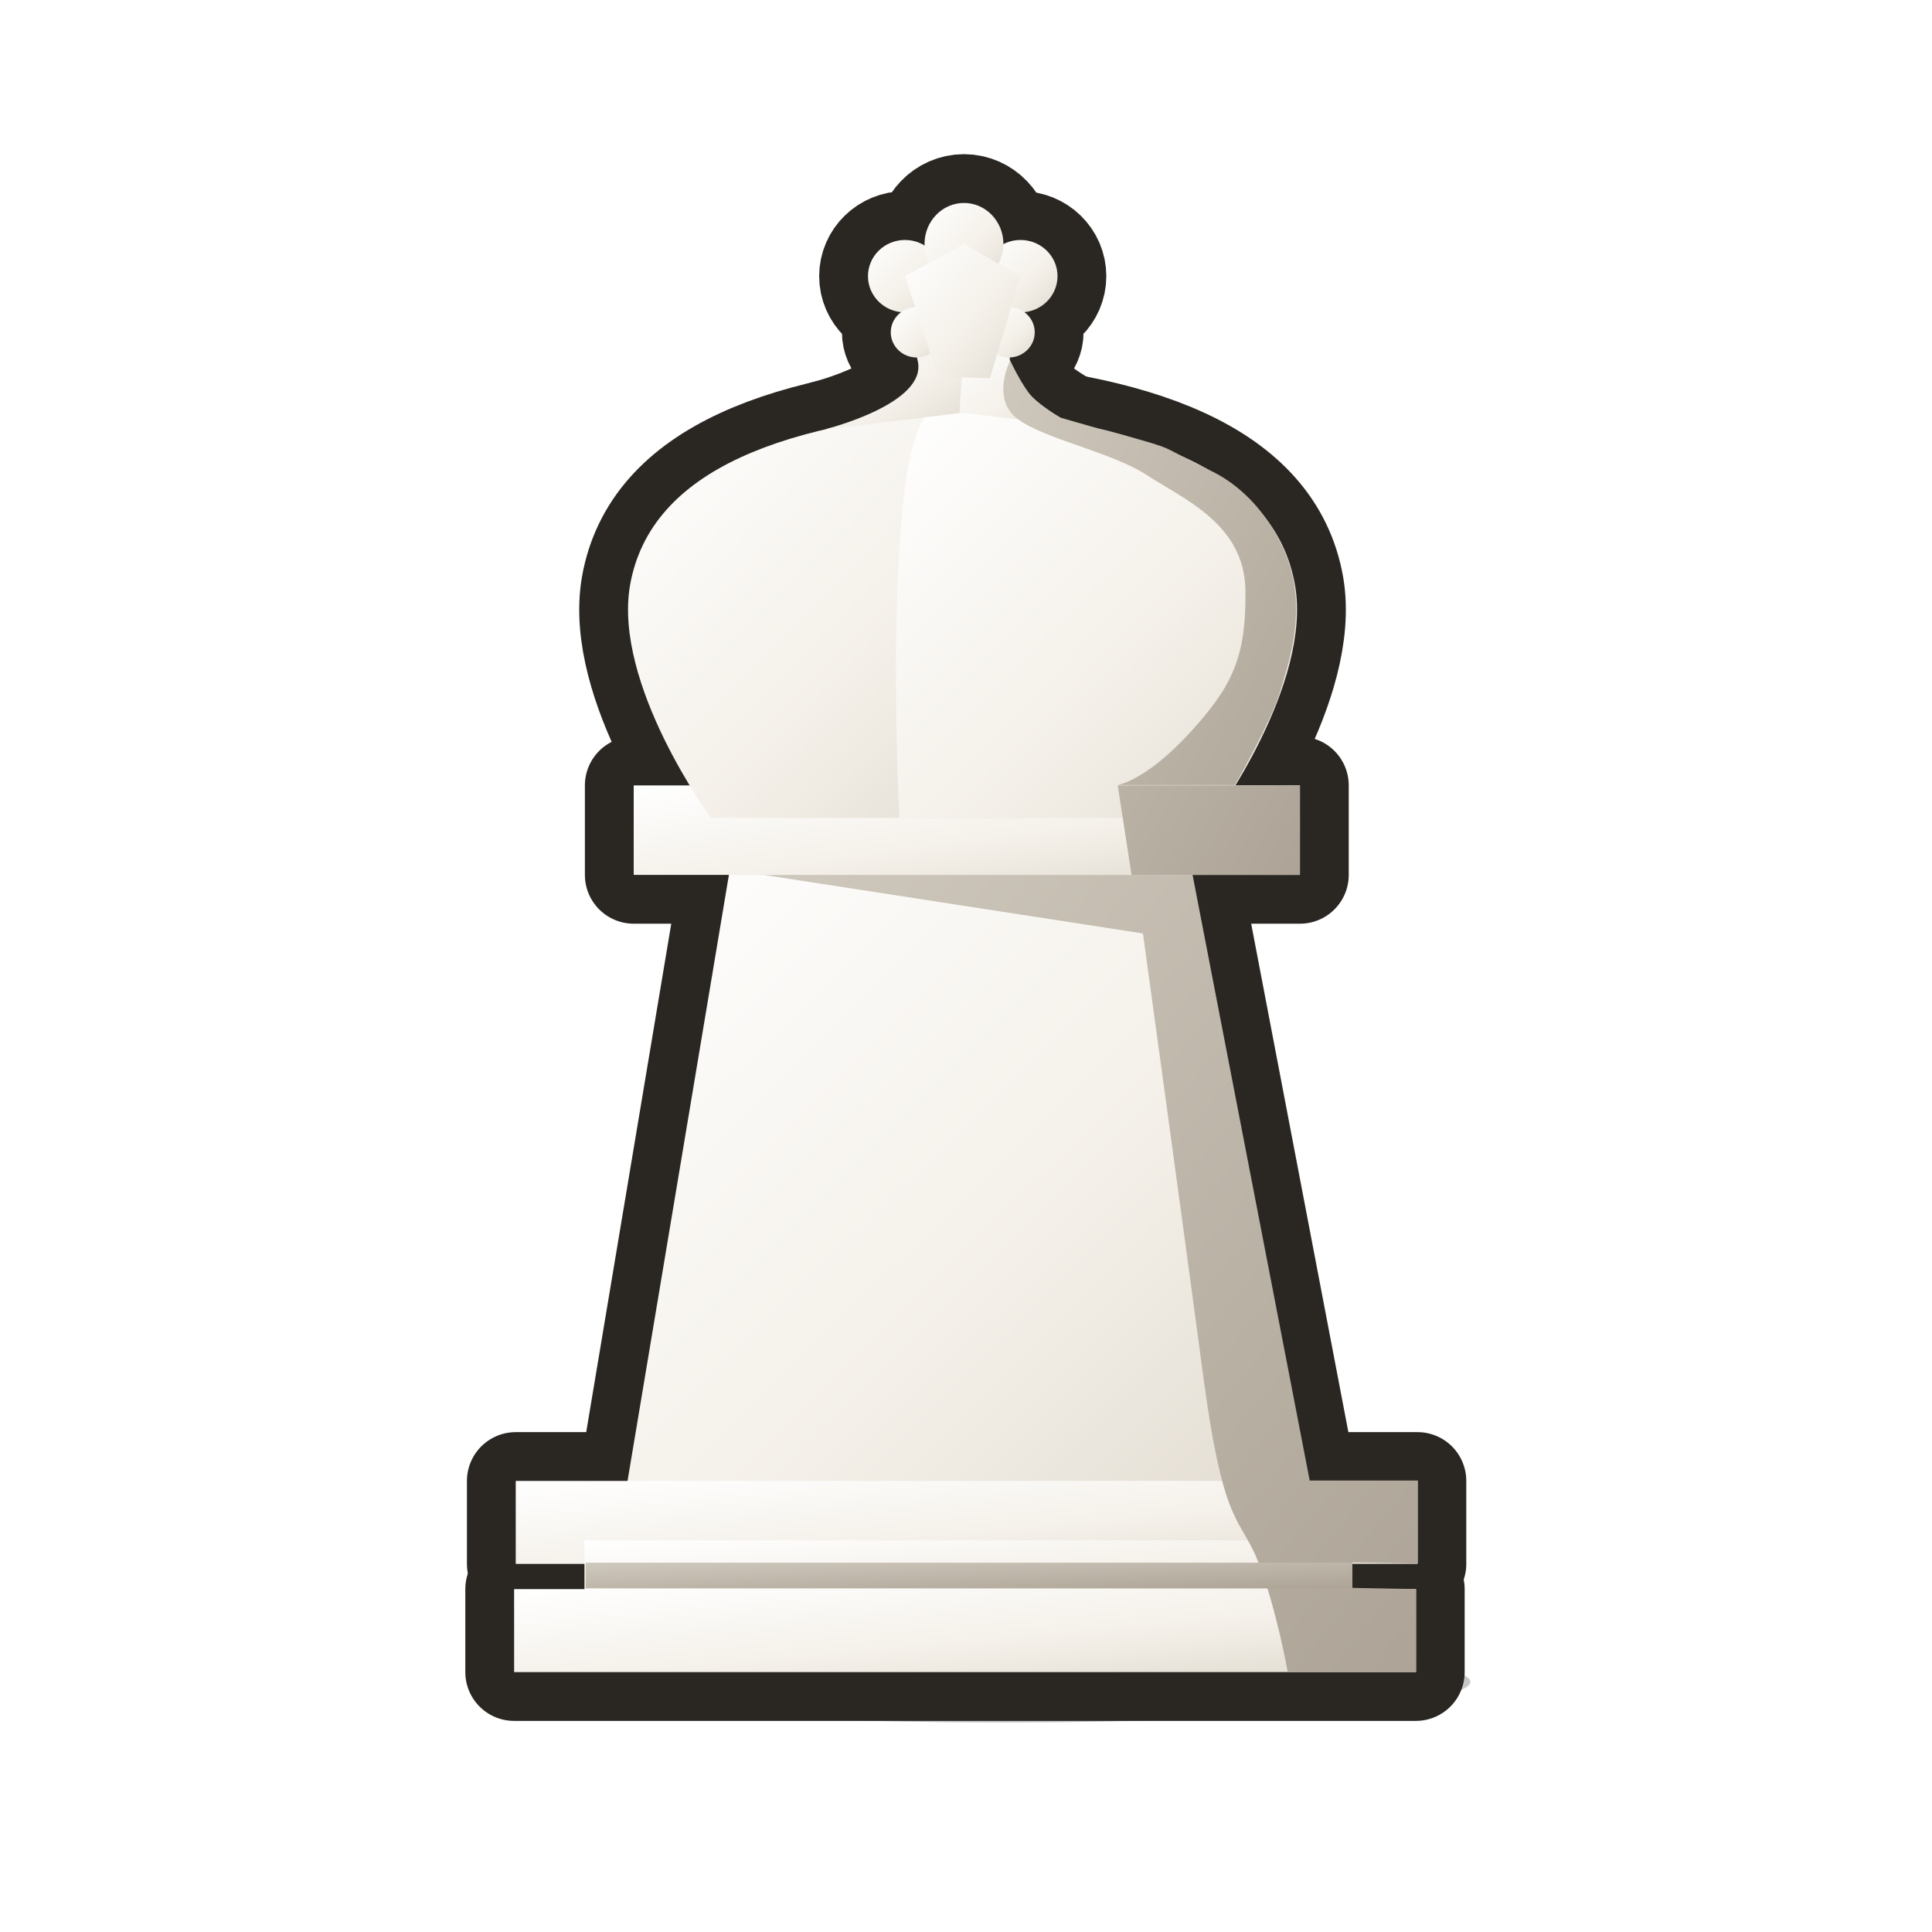
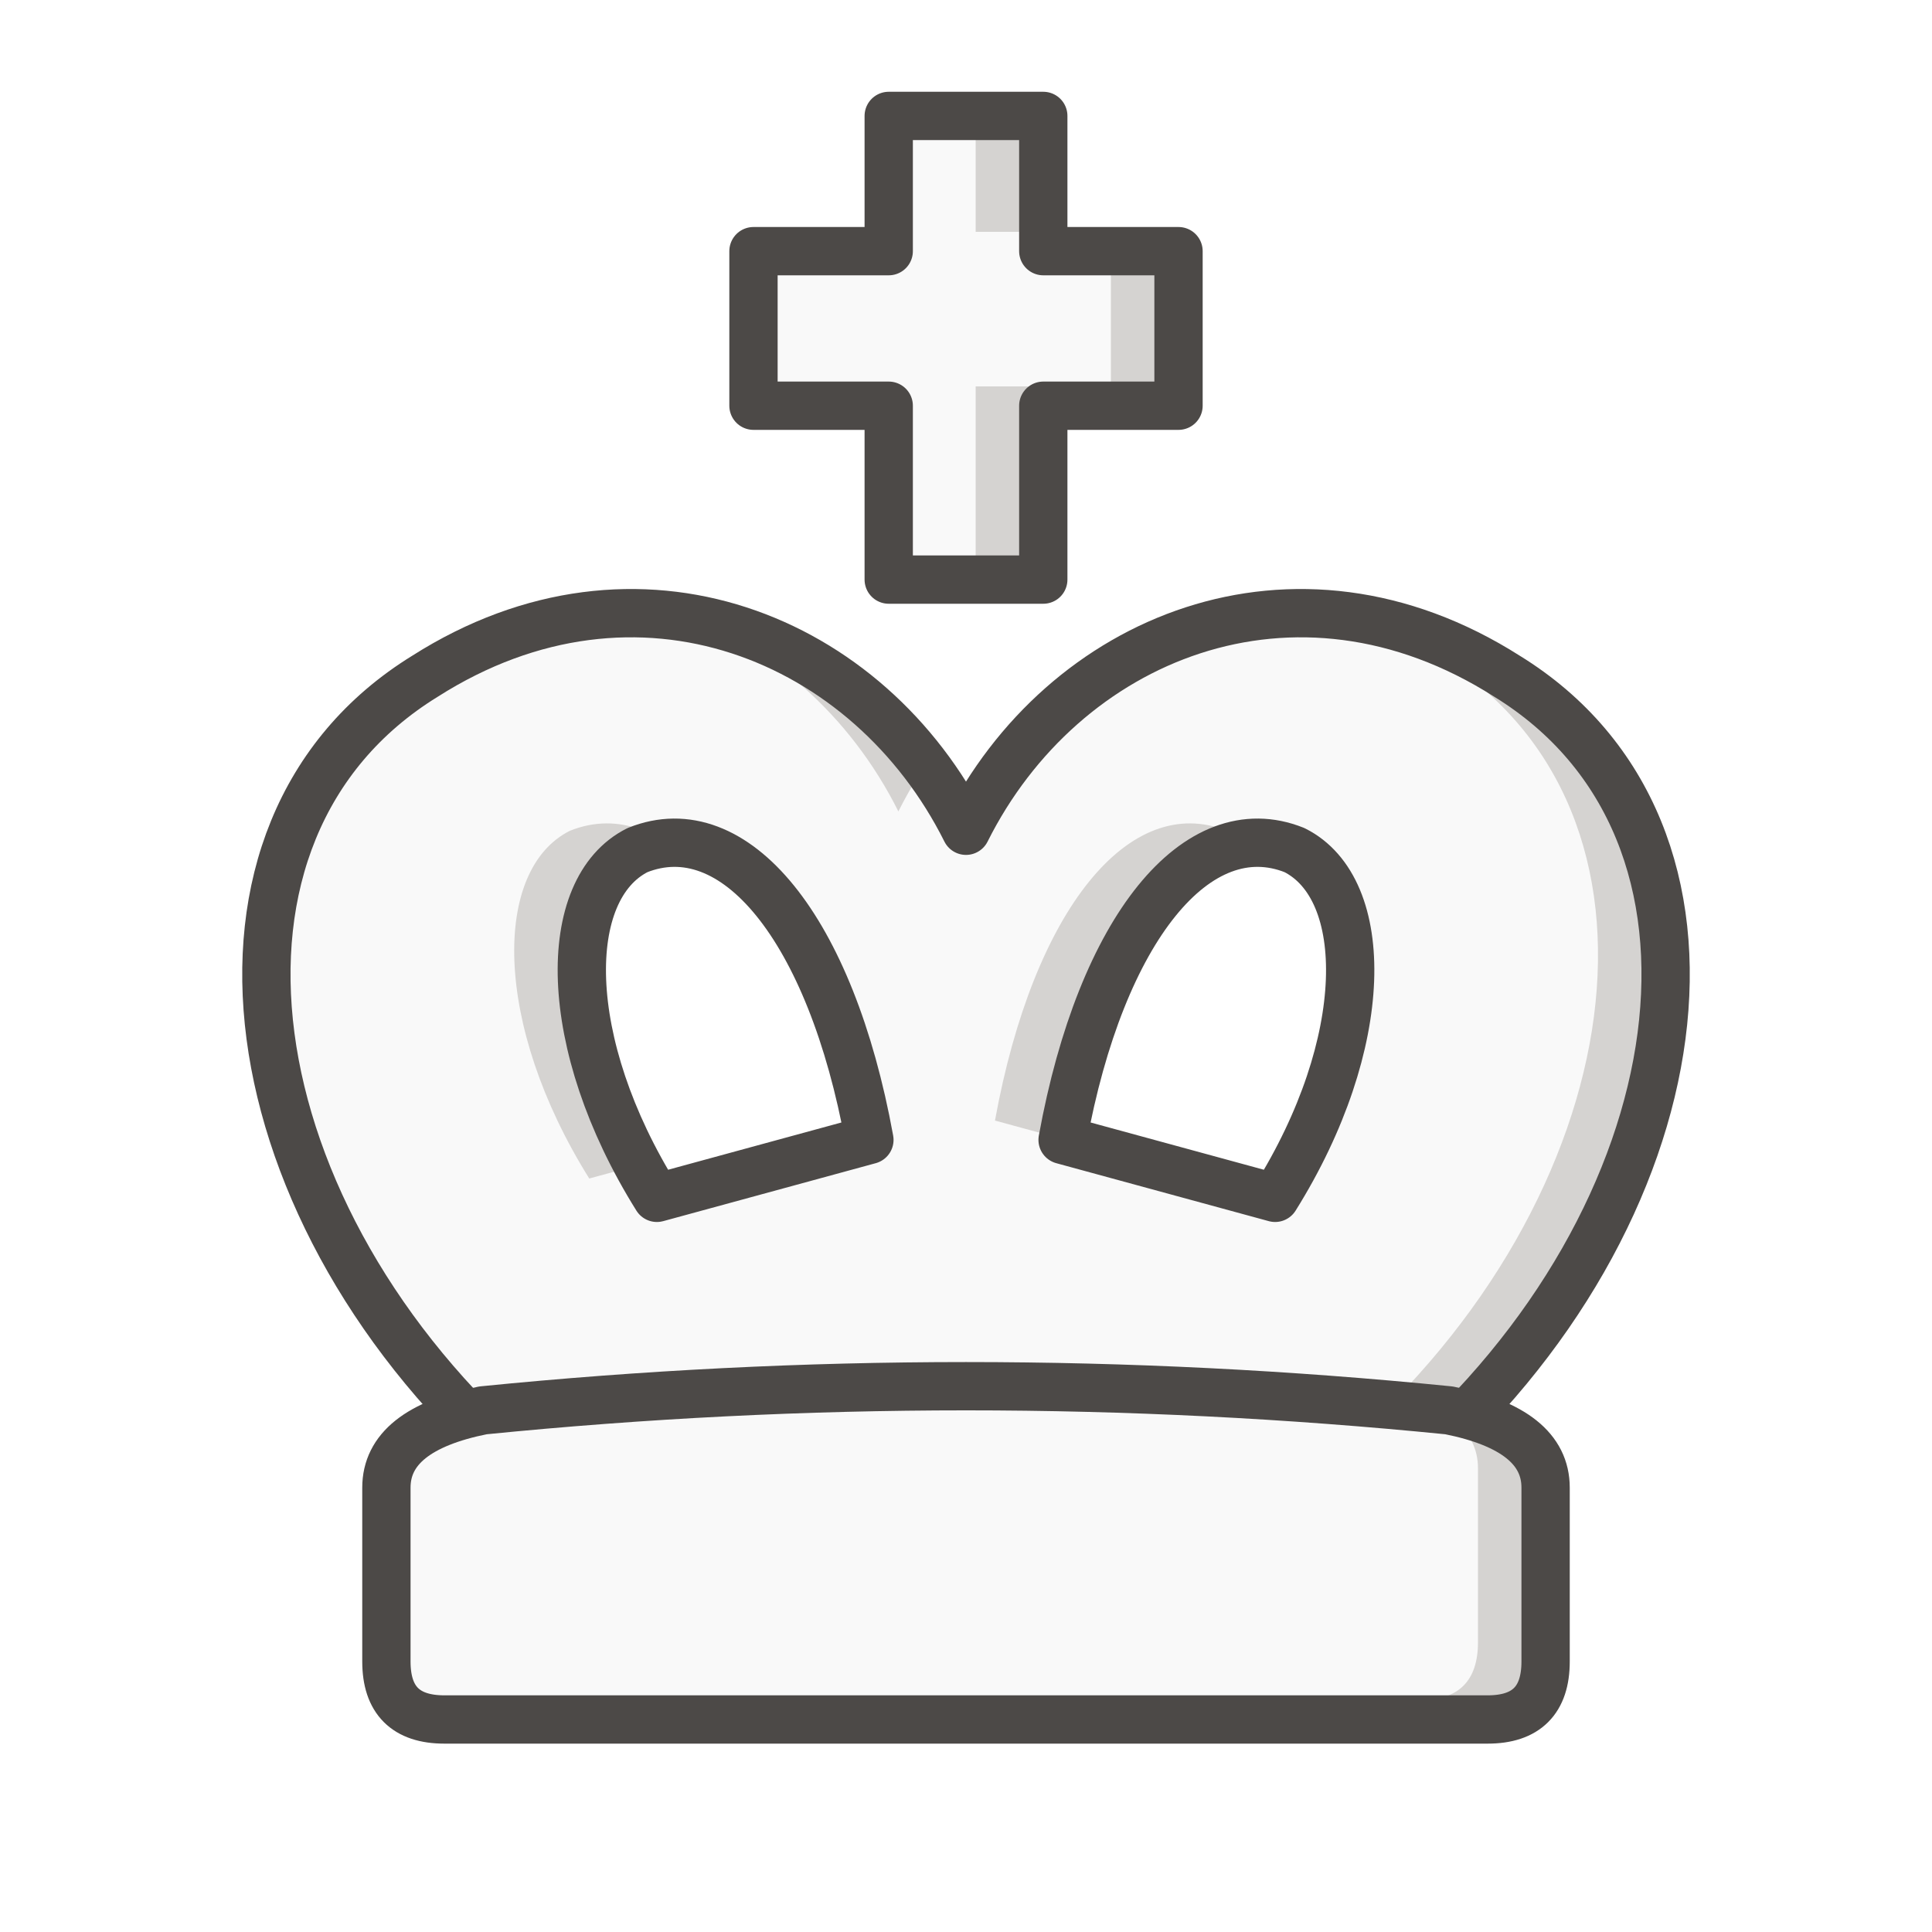
- <svg xmlns="http://www.w3.org/2000/svg" viewBox="-470 -400 4750 4750">
-   <defs>
-     <linearGradient id="b" x1="0" y1="0" x2="1" y2="1">
-       <stop offset="0" stop-color="#FFFFFF" />
-       <stop offset=".6" stop-color="#F4F0E9" />
-       <stop offset="1" stop-color="#E2DCD1" />
-     </linearGradient>
-     <linearGradient id="s" x1="0" y1="0" x2="1" y2="1">
-       <stop offset="0" stop-color="#CFC8BC" />
-       <stop offset="1" stop-color="#ADA497" />
-     </linearGradient>
-   </defs>
-   <ellipse cx="1995" cy="3735" rx="1150" ry="100" fill="#000" opacity=".22" />
-   <g fill="#2A2723" stroke="#2A2723" stroke-width="240" stroke-linejoin="round">
-     <path d="m1342 1632 1098 9 316 1653-1688-24z" />
-     <path d="M798 3241h2217v204H798z" />
-     <path d="M967 3387h1885v153H967z" />
-     <path d="M794 3507h2217v204H794z" />
-     <path d="M1088 1531h1638v220H1088z" />
-     <path d="M1278 1611s-241-328-199-572c50-285 382-408 875-435 148-8 98 1007 98 1007z" />
-     <path d="M2515 1611s241-328 199-572c-50-285-382-408-875-435-148-8-98 1007-98 1007z" />
-     <path d="M1560 655s253-63 226-169 114-19 114-19l10 146-350 43z" />
-     <path d="M2172 647s-154-75-159-161-114-19-114-19l-10 147 282 34z" />
-     <ellipse cx="1755" cy="279" rx="91" ry="89" />
-     <ellipse cx="1784" cy="417" rx="64" ry="62" />
-     <ellipse cx="2039" cy="279" rx="91" ry="89" />
-     <ellipse cx="2010" cy="417" rx="64" ry="62" />
-     <ellipse cx="1900" cy="200" rx="97" ry="101" />
-     <path d="m1836 526-81-247 145-79 139 79-75 251z" />
+ <svg xmlns="http://www.w3.org/2000/svg" viewBox="0 0 100 100">
+   <clipPath id="wK0">
+     <path d="M46 6H54V13H61V21H54V30H46V21H39V13H46Z" fill-rule="evenodd" clip-rule="evenodd" />
+   </clipPath>
+   <path d="M46 6H54V13H61V21H54V30H46V21H39V13H46Z" fill-rule="evenodd" clip-rule="evenodd" fill="#D5D3D1" />
+   <g clip-path="url(#wK0)">
+     <g transform="translate(-3.5 -1)">
+       <path d="M46 6H54V13H61V21H54V30H46V21H39V13H46Z" fill-rule="evenodd" clip-rule="evenodd" fill="#F9F9F9" />
+     </g>
  </g>
-   <g fill="url(#b)">
-     <path d="m1342 1632 1098 9 316 1653-1688-24z" />
-     <path d="M798 3241h2217v204H798z" />
-     <path d="M967 3387h1885v153H967z" />
-     <path d="M794 3507h2217v204H794z" />
-     <path d="M1088 1531h1638v220H1088z" />
-     <path d="M1278 1611s-241-328-199-572c50-285 382-408 875-435 148-8 98 1007 98 1007z" />
-     <path d="M2515 1611s241-328 199-572c-50-285-382-408-875-435-148-8-98 1007-98 1007z" />
-     <path d="M1560 655s253-63 226-169 114-19 114-19l10 146-350 43z" />
-     <path d="M2172 647s-154-75-159-161-114-19-114-19l-10 147 282 34z" />
-     <ellipse cx="1755" cy="279" rx="91" ry="89" />
-     <ellipse cx="1784" cy="417" rx="64" ry="62" />
-     <ellipse cx="2039" cy="279" rx="91" ry="89" />
-     <ellipse cx="2010" cy="417" rx="64" ry="62" />
-     <ellipse cx="1900" cy="200" rx="97" ry="101" />
-     <path d="m1836 526-81-247 145-79 139 79-75 251z" />
+   <path d="M46 6H54V13H61V21H54V30H46V21H39V13H46Z" fill-rule="evenodd" clip-rule="evenodd" fill="none" stroke="#4C4947" stroke-width="2.5" stroke-linejoin="round" />
+   <clipPath id="wK1">
+     <path d="M27 76C12 63 9 43 22 35C33 28 45 33 50 43C55 33 67 28 78 35C91 43 88 63 73 76ZM34 62C29 54 29 46 33 44C38 42 43 48 45 59ZM66 62C71 54 71 46 67 44C62 42 57 48 55 59Z" fill-rule="evenodd" clip-rule="evenodd" />
+   </clipPath>
+   <path d="M27 76C12 63 9 43 22 35C33 28 45 33 50 43C55 33 67 28 78 35C91 43 88 63 73 76ZM34 62C29 54 29 46 33 44C38 42 43 48 45 59ZM66 62C71 54 71 46 67 44C62 42 57 48 55 59Z" fill-rule="evenodd" clip-rule="evenodd" fill="#D5D3D1" />
+   <g clip-path="url(#wK1)">
+     <g transform="translate(-3.5 -1)">
+       <path d="M27 76C12 63 9 43 22 35C33 28 45 33 50 43C55 33 67 28 78 35C91 43 88 63 73 76ZM34 62C29 54 29 46 33 44C38 42 43 48 45 59ZM66 62C71 54 71 46 67 44C62 42 57 48 55 59Z" fill-rule="evenodd" clip-rule="evenodd" fill="#F9F9F9" />
+     </g>
  </g>
-   <g fill="url(#s)">
-     <path d="M1401 1751h1061l288 1489h266v204l-161-3v63l157 3v204h-316s-26-149-71-267c-45-117-85-80-135-448-49-368-150-1101-150-1101l-939-145z" />
-     <path d="M970 3442h1884v63H970z" />
-     <path d="M2014 486s-49 94 18 144c66 50 231 81 319 139 89 58 240 120 241 284 2 164-33 236-139 351-107 116-175 126-175 126h288s87-152 110-226 52-167 36-267-90-225-206-280c-116-56-86-51-170-75-83-24-94-26-103-28s-95-27-95-27-45-25-70-51-55-91-55-91zm264 1045 34 220h414v-220z" />
+   <path d="M27 76C12 63 9 43 22 35C33 28 45 33 50 43C55 33 67 28 78 35C91 43 88 63 73 76ZM34 62C29 54 29 46 33 44C38 42 43 48 45 59ZM66 62C71 54 71 46 67 44C62 42 57 48 55 59Z" fill-rule="evenodd" clip-rule="evenodd" fill="none" stroke="#4C4947" stroke-width="2.5" stroke-linejoin="round" />
+   <clipPath id="wK2">
+     <path d="M23 89Q20 89 20 86V77Q20 74 25 73Q50.0 70.5 75 73Q80 74 80 77V86Q80 89 77 89Z" fill-rule="evenodd" clip-rule="evenodd" />
+   </clipPath>
+   <path d="M23 89Q20 89 20 86V77Q20 74 25 73Q50.0 70.5 75 73Q80 74 80 77V86Q80 89 77 89Z" fill-rule="evenodd" clip-rule="evenodd" fill="#D5D3D1" />
+   <g clip-path="url(#wK2)">
+     <g transform="translate(-3.5 -1)">
+       <path d="M23 89Q20 89 20 86V77Q20 74 25 73Q50.0 70.5 75 73Q80 74 80 77V86Q80 89 77 89Z" fill-rule="evenodd" clip-rule="evenodd" fill="#F9F9F9" />
+     </g>
  </g>
+   <path d="M23 89Q20 89 20 86V77Q20 74 25 73Q50.0 70.5 75 73Q80 74 80 77V86Q80 89 77 89Z" fill-rule="evenodd" clip-rule="evenodd" fill="none" stroke="#4C4947" stroke-width="2.5" stroke-linejoin="round" />
</svg>
